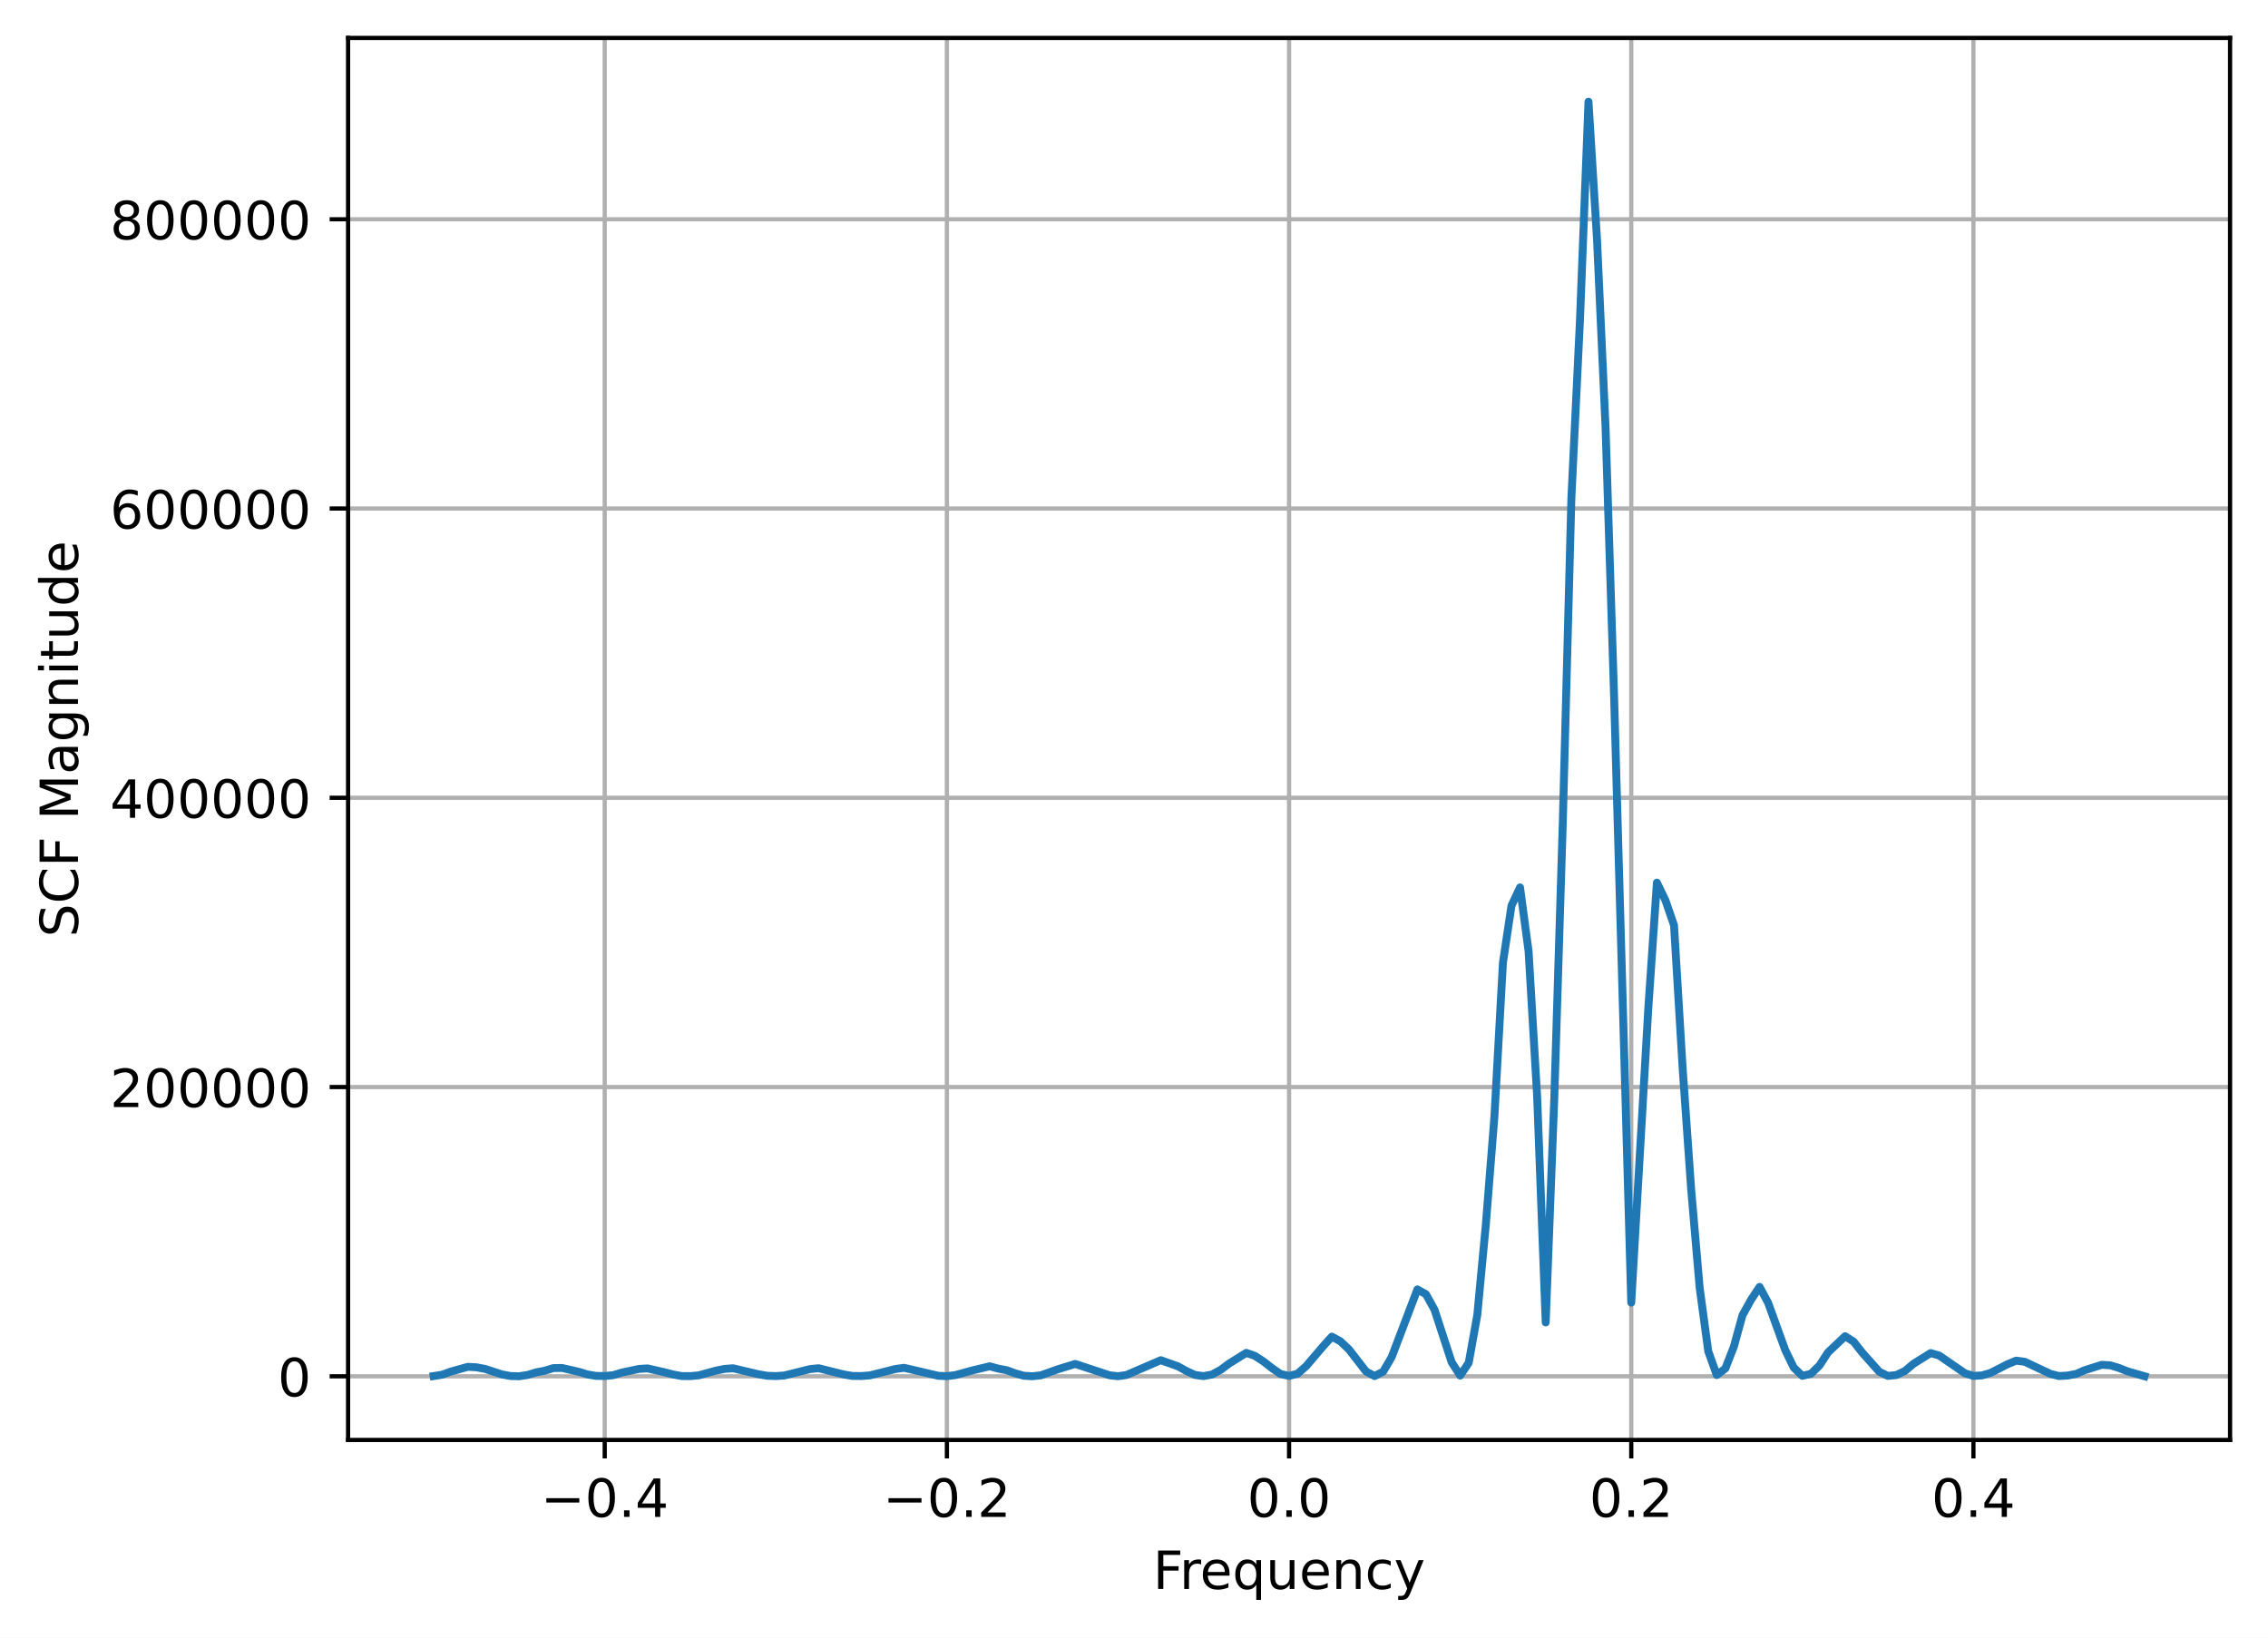
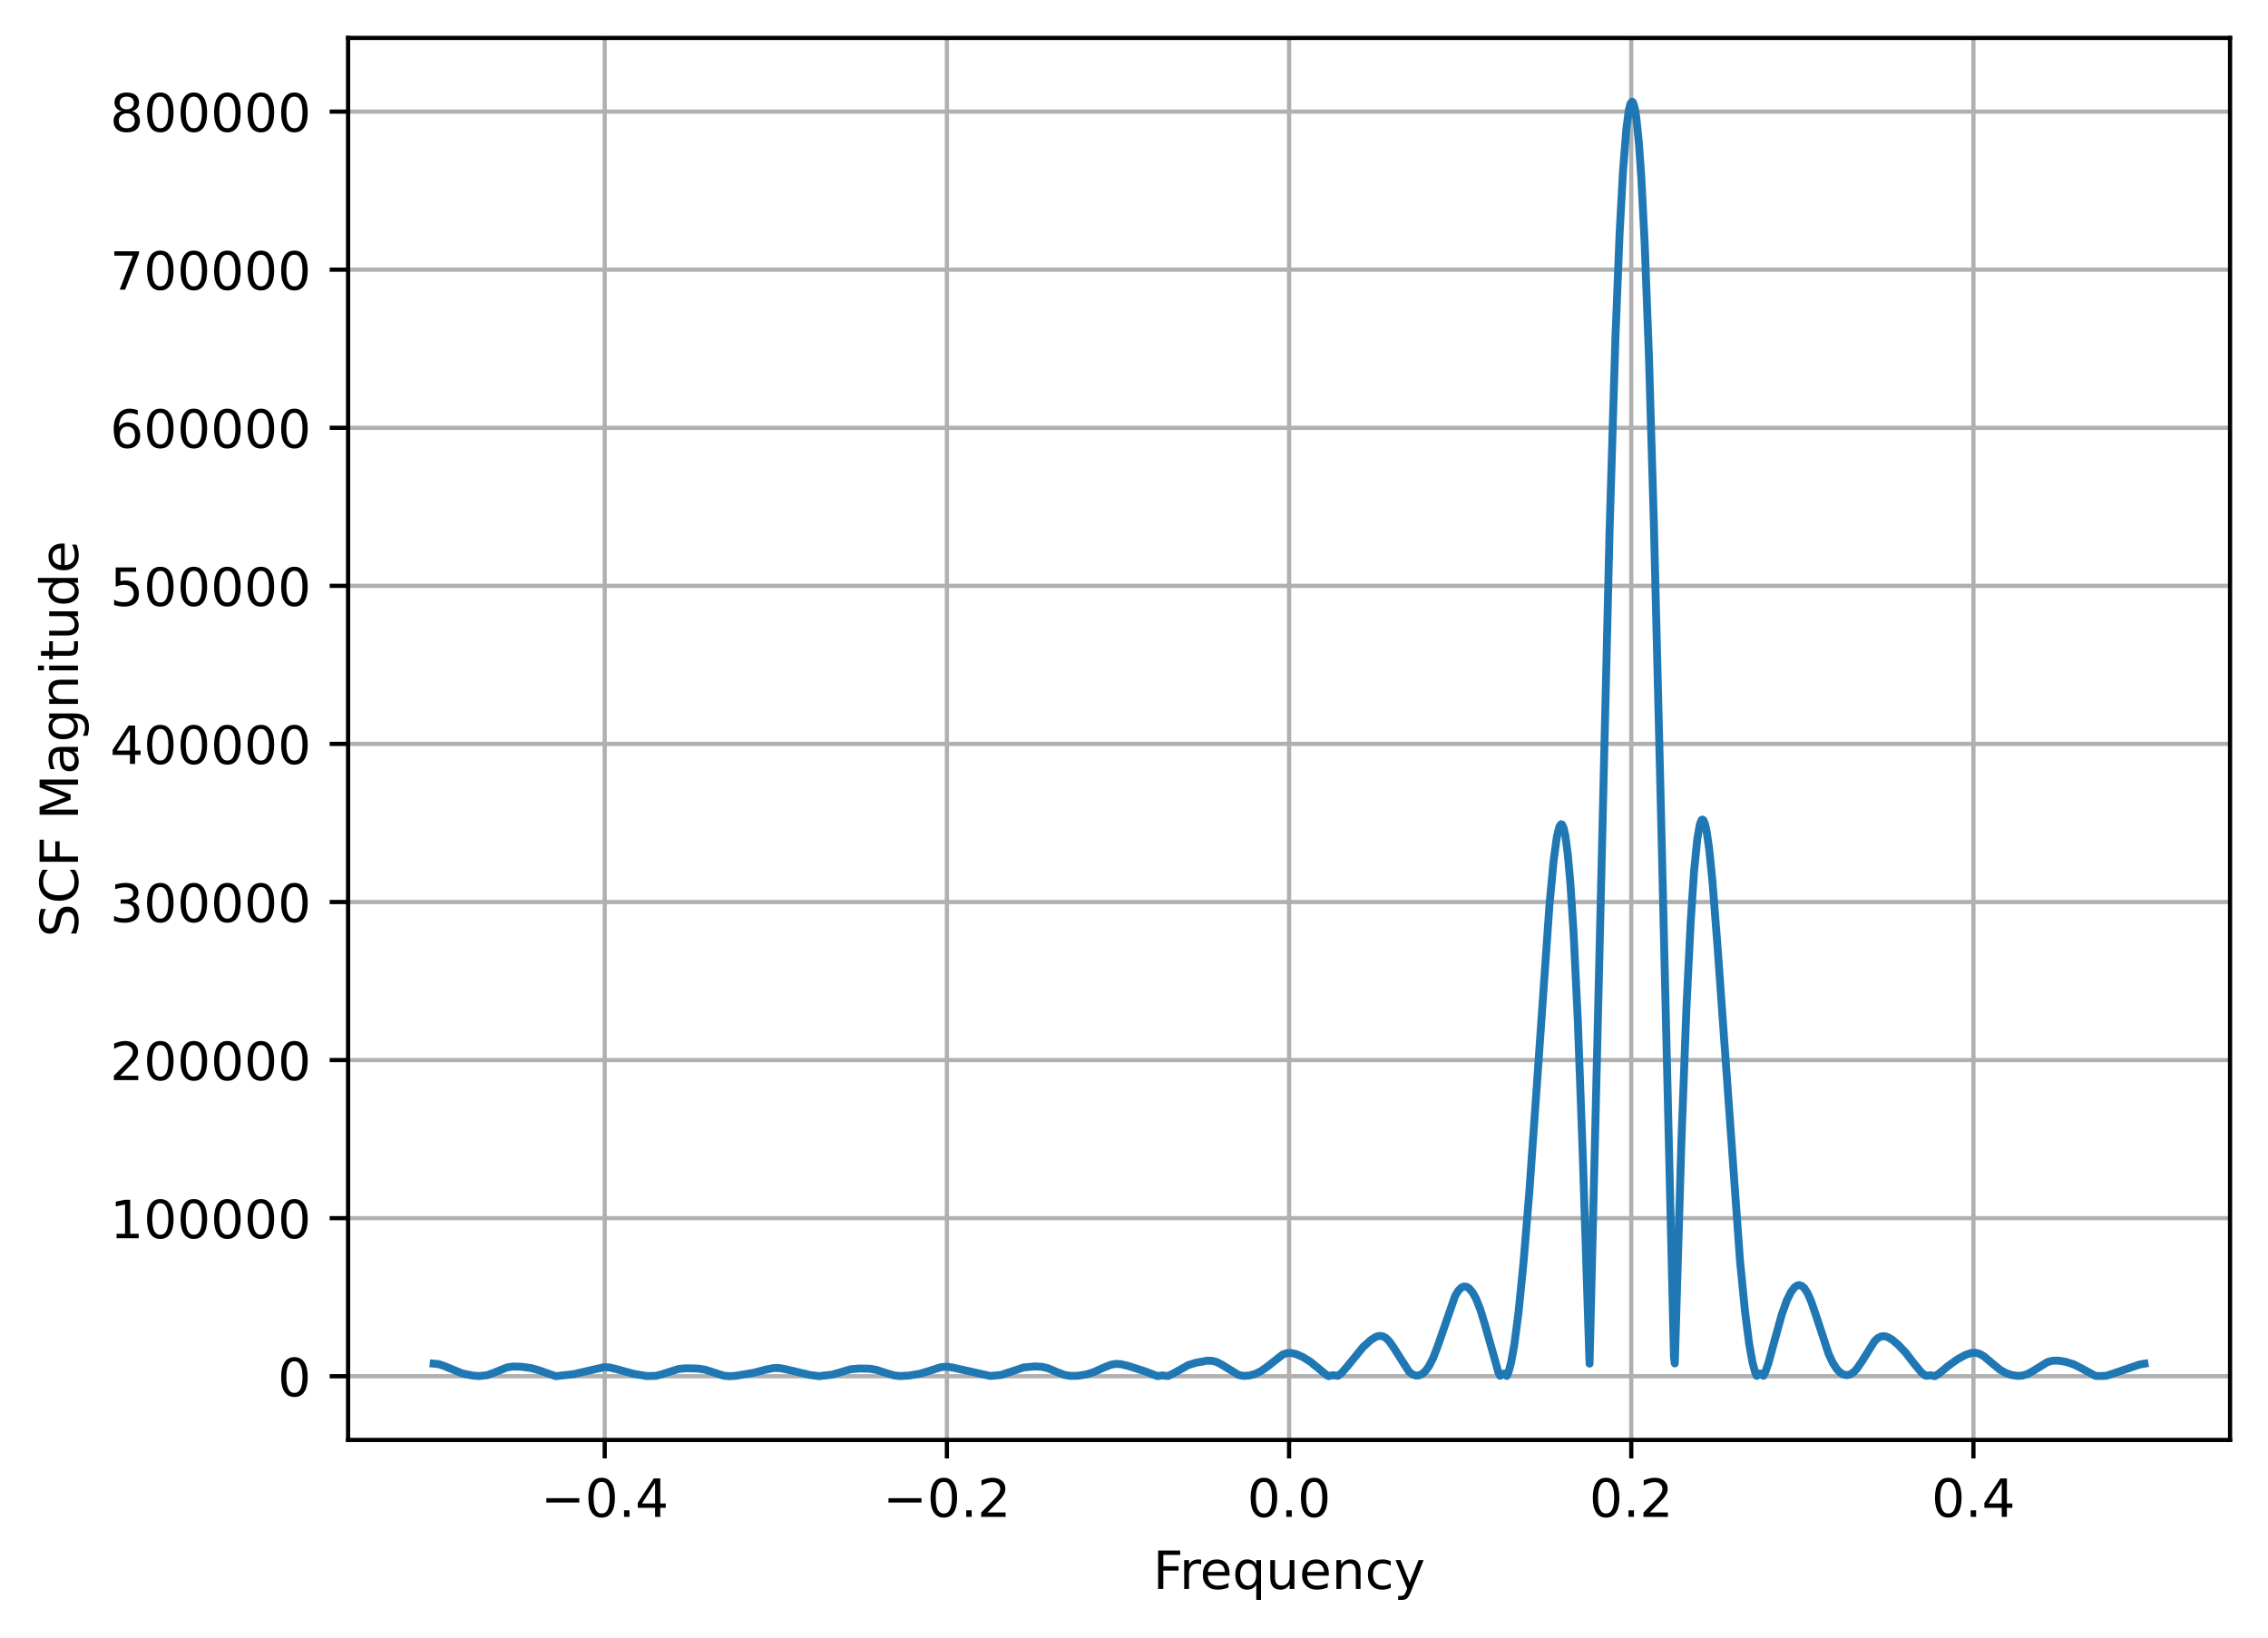
<svg xmlns="http://www.w3.org/2000/svg" xmlns:xlink="http://www.w3.org/1999/xlink" width="430.373pt" height="310.868pt" viewBox="0 0 430.373 310.868" version="1.1">
  <defs>
    <style type="text/css">*{stroke-linejoin: round; stroke-linecap: butt}</style>
  </defs>
  <g id="figure_1">
    <g id="patch_1">
      <path d="M 0 310.868  L 430.373 310.868  L 430.373 0  L 0 0  z " style="fill: #ffffff" />
    </g>
    <g id="axes_1">
      <g id="patch_2">
        <path d="M 66.053 273.312  L 423.173 273.312  L 423.173 7.2  L 66.053 7.2  z " style="fill: #ffffff" />
      </g>
      <g id="matplotlib.axis_1">
        <g id="xtick_1">
          <g id="line2d_1">
-             <path d="M 114.751 273.312  L 114.751 7.2  " clip-path="url(#p63b97dd966)" style="fill: none; stroke: #b0b0b0; stroke-width: 0.8; stroke-linecap: square" />
+             <path d="M 114.751 273.312  L 114.751 7.2  " clip-path="url(#pc4ba2b09b9)" style="fill: none; stroke: #b0b0b0; stroke-width: 0.8; stroke-linecap: square" />
          </g>
          <g id="line2d_2">
            <defs>
-               <path id="m02fcf7673f" d="M 0 0  L 0 3.5  " style="stroke: #000000; stroke-width: 0.8" />
+               <path id="m3d1795fb1e" d="M 0 0  L 0 3.5  " style="stroke: #000000; stroke-width: 0.8" />
            </defs>
            <g>
-               <use xlink:href="#m02fcf7673f" x="114.751" y="273.312" style="stroke: #000000; stroke-width: 0.8" />
+               <use xlink:href="#m3d1795fb1e" x="114.751" y="273.312" style="stroke: #000000; stroke-width: 0.8" />
            </g>
          </g>
          <g id="text_1">
            <g transform="translate(102.6099 287.9104) scale(0.1 -0.1)">
              <defs>
                <path id="DejaVuSans-2212" d="M 678 2272  L 4684 2272  L 4684 1741  L 678 1741  L 678 2272  z " transform="scale(0.015625)" />
                <path id="DejaVuSans-30" d="M 2034 4250  Q 1547 4250 1301 3770  Q 1056 3291 1056 2328  Q 1056 1369 1301 889  Q 1547 409 2034 409  Q 2525 409 2770 889  Q 3016 1369 3016 2328  Q 3016 3291 2770 3770  Q 2525 4250 2034 4250  z M 2034 4750  Q 2819 4750 3233 4129  Q 3647 3509 3647 2328  Q 3647 1150 3233 529  Q 2819 -91 2034 -91  Q 1250 -91 836 529  Q 422 1150 422 2328  Q 422 3509 836 4129  Q 1250 4750 2034 4750  z " transform="scale(0.015625)" />
                <path id="DejaVuSans-2e" d="M 684 794  L 1344 794  L 1344 0  L 684 0  L 684 794  z " transform="scale(0.015625)" />
                <path id="DejaVuSans-34" d="M 2419 4116  L 825 1625  L 2419 1625  L 2419 4116  z M 2253 4666  L 3047 4666  L 3047 1625  L 3713 1625  L 3713 1100  L 3047 1100  L 3047 0  L 2419 0  L 2419 1100  L 313 1100  L 313 1709  L 2253 4666  z " transform="scale(0.015625)" />
              </defs>
              <use xlink:href="#DejaVuSans-2212" />
              <use xlink:href="#DejaVuSans-30" x="83.789" />
              <use xlink:href="#DejaVuSans-2e" x="147.412" />
              <use xlink:href="#DejaVuSans-34" x="179.199" />
            </g>
          </g>
        </g>
        <g id="xtick_2">
          <g id="line2d_3">
-             <path d="M 179.682 273.312  L 179.682 7.2  " clip-path="url(#p63b97dd966)" style="fill: none; stroke: #b0b0b0; stroke-width: 0.8; stroke-linecap: square" />
+             <path d="M 179.682 273.312  L 179.682 7.2  " clip-path="url(#pc4ba2b09b9)" style="fill: none; stroke: #b0b0b0; stroke-width: 0.8; stroke-linecap: square" />
          </g>
          <g id="line2d_4">
            <g>
-               <use xlink:href="#m02fcf7673f" x="179.682" y="273.312" style="stroke: #000000; stroke-width: 0.8" />
+               <use xlink:href="#m3d1795fb1e" x="179.682" y="273.312" style="stroke: #000000; stroke-width: 0.8" />
            </g>
          </g>
          <g id="text_2">
            <g transform="translate(167.5408 287.9104) scale(0.1 -0.1)">
              <defs>
                <path id="DejaVuSans-32" d="M 1228 531  L 3431 531  L 3431 0  L 469 0  L 469 531  Q 828 903 1448 1529  Q 2069 2156 2228 2338  Q 2531 2678 2651 2914  Q 2772 3150 2772 3378  Q 2772 3750 2511 3984  Q 2250 4219 1831 4219  Q 1534 4219 1204 4116  Q 875 4013 500 3803  L 500 4441  Q 881 4594 1212 4672  Q 1544 4750 1819 4750  Q 2544 4750 2975 4387  Q 3406 4025 3406 3419  Q 3406 3131 3298 2873  Q 3191 2616 2906 2266  Q 2828 2175 2409 1742  Q 1991 1309 1228 531  z " transform="scale(0.015625)" />
              </defs>
              <use xlink:href="#DejaVuSans-2212" />
              <use xlink:href="#DejaVuSans-30" x="83.789" />
              <use xlink:href="#DejaVuSans-2e" x="147.412" />
              <use xlink:href="#DejaVuSans-32" x="179.199" />
            </g>
          </g>
        </g>
        <g id="xtick_3">
          <g id="line2d_5">
-             <path d="M 244.613 273.312  L 244.613 7.2  " clip-path="url(#p63b97dd966)" style="fill: none; stroke: #b0b0b0; stroke-width: 0.8; stroke-linecap: square" />
+             <path d="M 244.613 273.312  L 244.613 7.2  " clip-path="url(#pc4ba2b09b9)" style="fill: none; stroke: #b0b0b0; stroke-width: 0.8; stroke-linecap: square" />
          </g>
          <g id="line2d_6">
            <g>
-               <use xlink:href="#m02fcf7673f" x="244.613" y="273.312" style="stroke: #000000; stroke-width: 0.8" />
+               <use xlink:href="#m3d1795fb1e" x="244.613" y="273.312" style="stroke: #000000; stroke-width: 0.8" />
            </g>
          </g>
          <g id="text_3">
            <g transform="translate(236.6616 287.9104) scale(0.1 -0.1)">
              <use xlink:href="#DejaVuSans-30" />
              <use xlink:href="#DejaVuSans-2e" x="63.623" />
              <use xlink:href="#DejaVuSans-30" x="95.41" />
            </g>
          </g>
        </g>
        <g id="xtick_4">
          <g id="line2d_7">
-             <path d="M 309.544 273.312  L 309.544 7.2  " clip-path="url(#p63b97dd966)" style="fill: none; stroke: #b0b0b0; stroke-width: 0.8; stroke-linecap: square" />
+             <path d="M 309.544 273.312  L 309.544 7.2  " clip-path="url(#pc4ba2b09b9)" style="fill: none; stroke: #b0b0b0; stroke-width: 0.8; stroke-linecap: square" />
          </g>
          <g id="line2d_8">
            <g>
-               <use xlink:href="#m02fcf7673f" x="309.544" y="273.312" style="stroke: #000000; stroke-width: 0.8" />
+               <use xlink:href="#m3d1795fb1e" x="309.544" y="273.312" style="stroke: #000000; stroke-width: 0.8" />
            </g>
          </g>
          <g id="text_4">
            <g transform="translate(301.5925 287.9104) scale(0.1 -0.1)">
              <use xlink:href="#DejaVuSans-30" />
              <use xlink:href="#DejaVuSans-2e" x="63.623" />
              <use xlink:href="#DejaVuSans-32" x="95.41" />
            </g>
          </g>
        </g>
        <g id="xtick_5">
          <g id="line2d_9">
-             <path d="M 374.475 273.312  L 374.475 7.2  " clip-path="url(#p63b97dd966)" style="fill: none; stroke: #b0b0b0; stroke-width: 0.8; stroke-linecap: square" />
+             <path d="M 374.475 273.312  L 374.475 7.2  " clip-path="url(#pc4ba2b09b9)" style="fill: none; stroke: #b0b0b0; stroke-width: 0.8; stroke-linecap: square" />
          </g>
          <g id="line2d_10">
            <g>
-               <use xlink:href="#m02fcf7673f" x="374.475" y="273.312" style="stroke: #000000; stroke-width: 0.8" />
+               <use xlink:href="#m3d1795fb1e" x="374.475" y="273.312" style="stroke: #000000; stroke-width: 0.8" />
            </g>
          </g>
          <g id="text_5">
            <g transform="translate(366.5234 287.9104) scale(0.1 -0.1)">
              <use xlink:href="#DejaVuSans-30" />
              <use xlink:href="#DejaVuSans-2e" x="63.623" />
              <use xlink:href="#DejaVuSans-34" x="95.41" />
            </g>
          </g>
        </g>
        <g id="text_6">
          <g transform="translate(218.7834 301.5886) scale(0.1 -0.1)">
            <defs>
              <path id="DejaVuSans-46" d="M 628 4666  L 3309 4666  L 3309 4134  L 1259 4134  L 1259 2759  L 3109 2759  L 3109 2228  L 1259 2228  L 1259 0  L 628 0  L 628 4666  z " transform="scale(0.015625)" />
              <path id="DejaVuSans-72" d="M 2631 2963  Q 2534 3019 2420 3045  Q 2306 3072 2169 3072  Q 1681 3072 1420 2755  Q 1159 2438 1159 1844  L 1159 0  L 581 0  L 581 3500  L 1159 3500  L 1159 2956  Q 1341 3275 1631 3429  Q 1922 3584 2338 3584  Q 2397 3584 2469 3576  Q 2541 3569 2628 3553  L 2631 2963  z " transform="scale(0.015625)" />
              <path id="DejaVuSans-65" d="M 3597 1894  L 3597 1613  L 953 1613  Q 991 1019 1311 708  Q 1631 397 2203 397  Q 2534 397 2845 478  Q 3156 559 3463 722  L 3463 178  Q 3153 47 2828 -22  Q 2503 -91 2169 -91  Q 1331 -91 842 396  Q 353 884 353 1716  Q 353 2575 817 3079  Q 1281 3584 2069 3584  Q 2775 3584 3186 3129  Q 3597 2675 3597 1894  z M 3022 2063  Q 3016 2534 2758 2815  Q 2500 3097 2075 3097  Q 1594 3097 1305 2825  Q 1016 2553 972 2059  L 3022 2063  z " transform="scale(0.015625)" />
              <path id="DejaVuSans-71" d="M 947 1747  Q 947 1113 1208 752  Q 1469 391 1925 391  Q 2381 391 2643 752  Q 2906 1113 2906 1747  Q 2906 2381 2643 2742  Q 2381 3103 1925 3103  Q 1469 3103 1208 2742  Q 947 2381 947 1747  z M 2906 525  Q 2725 213 2448 61  Q 2172 -91 1784 -91  Q 1150 -91 751 415  Q 353 922 353 1747  Q 353 2572 751 3078  Q 1150 3584 1784 3584  Q 2172 3584 2448 3432  Q 2725 3281 2906 2969  L 2906 3500  L 3481 3500  L 3481 -1331  L 2906 -1331  L 2906 525  z " transform="scale(0.015625)" />
              <path id="DejaVuSans-75" d="M 544 1381  L 544 3500  L 1119 3500  L 1119 1403  Q 1119 906 1312 657  Q 1506 409 1894 409  Q 2359 409 2629 706  Q 2900 1003 2900 1516  L 2900 3500  L 3475 3500  L 3475 0  L 2900 0  L 2900 538  Q 2691 219 2414 64  Q 2138 -91 1772 -91  Q 1169 -91 856 284  Q 544 659 544 1381  z M 1991 3584  L 1991 3584  z " transform="scale(0.015625)" />
              <path id="DejaVuSans-6e" d="M 3513 2113  L 3513 0  L 2938 0  L 2938 2094  Q 2938 2591 2744 2837  Q 2550 3084 2163 3084  Q 1697 3084 1428 2787  Q 1159 2491 1159 1978  L 1159 0  L 581 0  L 581 3500  L 1159 3500  L 1159 2956  Q 1366 3272 1645 3428  Q 1925 3584 2291 3584  Q 2894 3584 3203 3211  Q 3513 2838 3513 2113  z " transform="scale(0.015625)" />
              <path id="DejaVuSans-63" d="M 3122 3366  L 3122 2828  Q 2878 2963 2633 3030  Q 2388 3097 2138 3097  Q 1578 3097 1268 2742  Q 959 2388 959 1747  Q 959 1106 1268 751  Q 1578 397 2138 397  Q 2388 397 2633 464  Q 2878 531 3122 666  L 3122 134  Q 2881 22 2623 -34  Q 2366 -91 2075 -91  Q 1284 -91 818 406  Q 353 903 353 1747  Q 353 2603 823 3093  Q 1294 3584 2113 3584  Q 2378 3584 2631 3529  Q 2884 3475 3122 3366  z " transform="scale(0.015625)" />
              <path id="DejaVuSans-79" d="M 2059 -325  Q 1816 -950 1584 -1140  Q 1353 -1331 966 -1331  L 506 -1331  L 506 -850  L 844 -850  Q 1081 -850 1212 -737  Q 1344 -625 1503 -206  L 1606 56  L 191 3500  L 800 3500  L 1894 763  L 2988 3500  L 3597 3500  L 2059 -325  z " transform="scale(0.015625)" />
            </defs>
            <use xlink:href="#DejaVuSans-46" />
            <use xlink:href="#DejaVuSans-72" x="50.27" />
            <use xlink:href="#DejaVuSans-65" x="89.133" />
            <use xlink:href="#DejaVuSans-71" x="150.656" />
            <use xlink:href="#DejaVuSans-75" x="214.133" />
            <use xlink:href="#DejaVuSans-65" x="277.512" />
            <use xlink:href="#DejaVuSans-6e" x="339.035" />
            <use xlink:href="#DejaVuSans-63" x="402.414" />
            <use xlink:href="#DejaVuSans-79" x="457.395" />
          </g>
        </g>
      </g>
      <g id="matplotlib.axis_2">
        <g id="ytick_1">
          <g id="line2d_11">
-             <path d="M 66.053 261.227  L 423.173 261.227  " clip-path="url(#p63b97dd966)" style="fill: none; stroke: #b0b0b0; stroke-width: 0.8; stroke-linecap: square" />
+             <path d="M 66.053 261.218  L 423.173 261.218  " clip-path="url(#pc4ba2b09b9)" style="fill: none; stroke: #b0b0b0; stroke-width: 0.8; stroke-linecap: square" />
          </g>
          <g id="line2d_12">
            <defs>
-               <path id="m477e118bc6" d="M 0 0  L -3.5 0  " style="stroke: #000000; stroke-width: 0.8" />
+               <path id="m22372de8ed" d="M 0 0  L -3.5 0  " style="stroke: #000000; stroke-width: 0.8" />
            </defs>
            <g>
-               <use xlink:href="#m477e118bc6" x="66.053" y="261.227" style="stroke: #000000; stroke-width: 0.8" />
+               <use xlink:href="#m22372de8ed" x="66.053" y="261.218" style="stroke: #000000; stroke-width: 0.8" />
            </g>
          </g>
          <g id="text_7">
-             <g transform="translate(52.69062 265.0266) scale(0.1 -0.1)">
+             <g transform="translate(52.69062 265.0171) scale(0.1 -0.1)">
              <use xlink:href="#DejaVuSans-30" />
            </g>
          </g>
        </g>
        <g id="ytick_2">
          <g id="line2d_13">
-             <path d="M 66.053 206.325  L 423.173 206.325  " clip-path="url(#p63b97dd966)" style="fill: none; stroke: #b0b0b0; stroke-width: 0.8; stroke-linecap: square" />
+             <path d="M 66.053 231.214  L 423.173 231.214  " clip-path="url(#pc4ba2b09b9)" style="fill: none; stroke: #b0b0b0; stroke-width: 0.8; stroke-linecap: square" />
          </g>
          <g id="line2d_14">
            <g>
-               <use xlink:href="#m477e118bc6" x="66.053" y="206.325" style="stroke: #000000; stroke-width: 0.8" />
+               <use xlink:href="#m22372de8ed" x="66.053" y="231.214" style="stroke: #000000; stroke-width: 0.8" />
            </g>
          </g>
          <g id="text_8">
-             <g transform="translate(20.87813 210.1244) scale(0.1 -0.1)">
-               <use xlink:href="#DejaVuSans-32" />
+             <g transform="translate(20.87813 235.0129) scale(0.1 -0.1)">
+               <defs>
+                 <path id="DejaVuSans-31" d="M 794 531  L 1825 531  L 1825 4091  L 703 3866  L 703 4441  L 1819 4666  L 2450 4666  L 2450 531  L 3481 531  L 3481 0  L 794 0  L 794 531  z " transform="scale(0.015625)" />
+               </defs>
+               <use xlink:href="#DejaVuSans-31" />
              <use xlink:href="#DejaVuSans-30" x="63.623" />
              <use xlink:href="#DejaVuSans-30" x="127.246" />
              <use xlink:href="#DejaVuSans-30" x="190.869" />
              <use xlink:href="#DejaVuSans-30" x="254.492" />
              <use xlink:href="#DejaVuSans-30" x="318.115" />
            </g>
          </g>
        </g>
        <g id="ytick_3">
          <g id="line2d_15">
-             <path d="M 66.053 151.423  L 423.173 151.423  " clip-path="url(#p63b97dd966)" style="fill: none; stroke: #b0b0b0; stroke-width: 0.8; stroke-linecap: square" />
+             <path d="M 66.053 201.209  L 423.173 201.209  " clip-path="url(#pc4ba2b09b9)" style="fill: none; stroke: #b0b0b0; stroke-width: 0.8; stroke-linecap: square" />
          </g>
          <g id="line2d_16">
            <g>
-               <use xlink:href="#m477e118bc6" x="66.053" y="151.423" style="stroke: #000000; stroke-width: 0.8" />
+               <use xlink:href="#m22372de8ed" x="66.053" y="201.209" style="stroke: #000000; stroke-width: 0.8" />
            </g>
          </g>
          <g id="text_9">
-             <g transform="translate(20.87813 155.2222) scale(0.1 -0.1)">
-               <use xlink:href="#DejaVuSans-34" />
+             <g transform="translate(20.87813 205.0087) scale(0.1 -0.1)">
+               <use xlink:href="#DejaVuSans-32" />
              <use xlink:href="#DejaVuSans-30" x="63.623" />
              <use xlink:href="#DejaVuSans-30" x="127.246" />
              <use xlink:href="#DejaVuSans-30" x="190.869" />
              <use xlink:href="#DejaVuSans-30" x="254.492" />
              <use xlink:href="#DejaVuSans-30" x="318.115" />
            </g>
          </g>
        </g>
        <g id="ytick_4">
          <g id="line2d_17">
-             <path d="M 66.053 96.521  L 423.173 96.521  " clip-path="url(#p63b97dd966)" style="fill: none; stroke: #b0b0b0; stroke-width: 0.8; stroke-linecap: square" />
+             <path d="M 66.053 171.205  L 423.173 171.205  " clip-path="url(#pc4ba2b09b9)" style="fill: none; stroke: #b0b0b0; stroke-width: 0.8; stroke-linecap: square" />
          </g>
          <g id="line2d_18">
            <g>
-               <use xlink:href="#m477e118bc6" x="66.053" y="96.521" style="stroke: #000000; stroke-width: 0.8" />
+               <use xlink:href="#m22372de8ed" x="66.053" y="171.205" style="stroke: #000000; stroke-width: 0.8" />
            </g>
          </g>
          <g id="text_10">
-             <g transform="translate(20.87813 100.32) scale(0.1 -0.1)">
-               <defs>
-                 <path id="DejaVuSans-36" d="M 2113 2584  Q 1688 2584 1439 2293  Q 1191 2003 1191 1497  Q 1191 994 1439 701  Q 1688 409 2113 409  Q 2538 409 2786 701  Q 3034 994 3034 1497  Q 3034 2003 2786 2293  Q 2538 2584 2113 2584  z M 3366 4563  L 3366 3988  Q 3128 4100 2886 4159  Q 2644 4219 2406 4219  Q 1781 4219 1451 3797  Q 1122 3375 1075 2522  Q 1259 2794 1537 2939  Q 1816 3084 2150 3084  Q 2853 3084 3261 2657  Q 3669 2231 3669 1497  Q 3669 778 3244 343  Q 2819 -91 2113 -91  Q 1303 -91 875 529  Q 447 1150 447 2328  Q 447 3434 972 4092  Q 1497 4750 2381 4750  Q 2619 4750 2861 4703  Q 3103 4656 3366 4563  z " transform="scale(0.015625)" />
-               </defs>
-               <use xlink:href="#DejaVuSans-36" />
+             <g transform="translate(20.87813 175.0045) scale(0.1 -0.1)">
+               <defs>
+                 <path id="DejaVuSans-33" d="M 2597 2516  Q 3050 2419 3304 2112  Q 3559 1806 3559 1356  Q 3559 666 3084 287  Q 2609 -91 1734 -91  Q 1441 -91 1130 -33  Q 819 25 488 141  L 488 750  Q 750 597 1062 519  Q 1375 441 1716 441  Q 2309 441 2620 675  Q 2931 909 2931 1356  Q 2931 1769 2642 2001  Q 2353 2234 1838 2234  L 1294 2234  L 1294 2753  L 1863 2753  Q 2328 2753 2575 2939  Q 2822 3125 2822 3475  Q 2822 3834 2567 4026  Q 2313 4219 1838 4219  Q 1578 4219 1281 4162  Q 984 4106 628 3988  L 628 4550  Q 988 4650 1302 4700  Q 1616 4750 1894 4750  Q 2613 4750 3031 4423  Q 3450 4097 3450 3541  Q 3450 3153 3228 2886  Q 3006 2619 2597 2516  z " transform="scale(0.015625)" />
+               </defs>
+               <use xlink:href="#DejaVuSans-33" />
              <use xlink:href="#DejaVuSans-30" x="63.623" />
              <use xlink:href="#DejaVuSans-30" x="127.246" />
              <use xlink:href="#DejaVuSans-30" x="190.869" />
              <use xlink:href="#DejaVuSans-30" x="254.492" />
              <use xlink:href="#DejaVuSans-30" x="318.115" />
            </g>
          </g>
        </g>
        <g id="ytick_5">
          <g id="line2d_19">
-             <path d="M 66.053 41.619  L 423.173 41.619  " clip-path="url(#p63b97dd966)" style="fill: none; stroke: #b0b0b0; stroke-width: 0.8; stroke-linecap: square" />
+             <path d="M 66.053 141.201  L 423.173 141.201  " clip-path="url(#pc4ba2b09b9)" style="fill: none; stroke: #b0b0b0; stroke-width: 0.8; stroke-linecap: square" />
          </g>
          <g id="line2d_20">
            <g>
-               <use xlink:href="#m477e118bc6" x="66.053" y="41.619" style="stroke: #000000; stroke-width: 0.8" />
+               <use xlink:href="#m22372de8ed" x="66.053" y="141.201" style="stroke: #000000; stroke-width: 0.8" />
            </g>
          </g>
          <g id="text_11">
-             <g transform="translate(20.87813 45.41787) scale(0.1 -0.1)">
+             <g transform="translate(20.87813 145.0003) scale(0.1 -0.1)">
+               <use xlink:href="#DejaVuSans-34" />
+               <use xlink:href="#DejaVuSans-30" x="63.623" />
+               <use xlink:href="#DejaVuSans-30" x="127.246" />
+               <use xlink:href="#DejaVuSans-30" x="190.869" />
+               <use xlink:href="#DejaVuSans-30" x="254.492" />
+               <use xlink:href="#DejaVuSans-30" x="318.115" />
+             </g>
+           </g>
+         </g>
+         <g id="ytick_6">
+           <g id="line2d_21">
+             <path d="M 66.053 111.197  L 423.173 111.197  " clip-path="url(#pc4ba2b09b9)" style="fill: none; stroke: #b0b0b0; stroke-width: 0.8; stroke-linecap: square" />
+           </g>
+           <g id="line2d_22">
+             <g>
+               <use xlink:href="#m22372de8ed" x="66.053" y="111.197" style="stroke: #000000; stroke-width: 0.8" />
+             </g>
+           </g>
+           <g id="text_12">
+             <g transform="translate(20.87813 114.9961) scale(0.1 -0.1)">
+               <defs>
+                 <path id="DejaVuSans-35" d="M 691 4666  L 3169 4666  L 3169 4134  L 1269 4134  L 1269 2991  Q 1406 3038 1543 3061  Q 1681 3084 1819 3084  Q 2600 3084 3056 2656  Q 3513 2228 3513 1497  Q 3513 744 3044 326  Q 2575 -91 1722 -91  Q 1428 -91 1123 -41  Q 819 9 494 109  L 494 744  Q 775 591 1075 516  Q 1375 441 1709 441  Q 2250 441 2565 725  Q 2881 1009 2881 1497  Q 2881 1984 2565 2268  Q 2250 2553 1709 2553  Q 1456 2553 1204 2497  Q 953 2441 691 2322  L 691 4666  z " transform="scale(0.015625)" />
+               </defs>
+               <use xlink:href="#DejaVuSans-35" />
+               <use xlink:href="#DejaVuSans-30" x="63.623" />
+               <use xlink:href="#DejaVuSans-30" x="127.246" />
+               <use xlink:href="#DejaVuSans-30" x="190.869" />
+               <use xlink:href="#DejaVuSans-30" x="254.492" />
+               <use xlink:href="#DejaVuSans-30" x="318.115" />
+             </g>
+           </g>
+         </g>
+         <g id="ytick_7">
+           <g id="line2d_23">
+             <path d="M 66.053 81.193  L 423.173 81.193  " clip-path="url(#pc4ba2b09b9)" style="fill: none; stroke: #b0b0b0; stroke-width: 0.8; stroke-linecap: square" />
+           </g>
+           <g id="line2d_24">
+             <g>
+               <use xlink:href="#m22372de8ed" x="66.053" y="81.193" style="stroke: #000000; stroke-width: 0.8" />
+             </g>
+           </g>
+           <g id="text_13">
+             <g transform="translate(20.87813 84.99186) scale(0.1 -0.1)">
+               <defs>
+                 <path id="DejaVuSans-36" d="M 2113 2584  Q 1688 2584 1439 2293  Q 1191 2003 1191 1497  Q 1191 994 1439 701  Q 1688 409 2113 409  Q 2538 409 2786 701  Q 3034 994 3034 1497  Q 3034 2003 2786 2293  Q 2538 2584 2113 2584  z M 3366 4563  L 3366 3988  Q 3128 4100 2886 4159  Q 2644 4219 2406 4219  Q 1781 4219 1451 3797  Q 1122 3375 1075 2522  Q 1259 2794 1537 2939  Q 1816 3084 2150 3084  Q 2853 3084 3261 2657  Q 3669 2231 3669 1497  Q 3669 778 3244 343  Q 2819 -91 2113 -91  Q 1303 -91 875 529  Q 447 1150 447 2328  Q 447 3434 972 4092  Q 1497 4750 2381 4750  Q 2619 4750 2861 4703  Q 3103 4656 3366 4563  z " transform="scale(0.015625)" />
+               </defs>
+               <use xlink:href="#DejaVuSans-36" />
+               <use xlink:href="#DejaVuSans-30" x="63.623" />
+               <use xlink:href="#DejaVuSans-30" x="127.246" />
+               <use xlink:href="#DejaVuSans-30" x="190.869" />
+               <use xlink:href="#DejaVuSans-30" x="254.492" />
+               <use xlink:href="#DejaVuSans-30" x="318.115" />
+             </g>
+           </g>
+         </g>
+         <g id="ytick_8">
+           <g id="line2d_25">
+             <path d="M 66.053 51.188  L 423.173 51.188  " clip-path="url(#pc4ba2b09b9)" style="fill: none; stroke: #b0b0b0; stroke-width: 0.8; stroke-linecap: square" />
+           </g>
+           <g id="line2d_26">
+             <g>
+               <use xlink:href="#m22372de8ed" x="66.053" y="51.188" style="stroke: #000000; stroke-width: 0.8" />
+             </g>
+           </g>
+           <g id="text_14">
+             <g transform="translate(20.87813 54.98765) scale(0.1 -0.1)">
+               <defs>
+                 <path id="DejaVuSans-37" d="M 525 4666  L 3525 4666  L 3525 4397  L 1831 0  L 1172 0  L 2766 4134  L 525 4134  L 525 4666  z " transform="scale(0.015625)" />
+               </defs>
+               <use xlink:href="#DejaVuSans-37" />
+               <use xlink:href="#DejaVuSans-30" x="63.623" />
+               <use xlink:href="#DejaVuSans-30" x="127.246" />
+               <use xlink:href="#DejaVuSans-30" x="190.869" />
+               <use xlink:href="#DejaVuSans-30" x="254.492" />
+               <use xlink:href="#DejaVuSans-30" x="318.115" />
+             </g>
+           </g>
+         </g>
+         <g id="ytick_9">
+           <g id="line2d_27">
+             <path d="M 66.053 21.184  L 423.173 21.184  " clip-path="url(#pc4ba2b09b9)" style="fill: none; stroke: #b0b0b0; stroke-width: 0.8; stroke-linecap: square" />
+           </g>
+           <g id="line2d_28">
+             <g>
+               <use xlink:href="#m22372de8ed" x="66.053" y="21.184" style="stroke: #000000; stroke-width: 0.8" />
+             </g>
+           </g>
+           <g id="text_15">
+             <g transform="translate(20.87813 24.98345) scale(0.1 -0.1)">
              <defs>
                <path id="DejaVuSans-38" d="M 2034 2216  Q 1584 2216 1326 1975  Q 1069 1734 1069 1313  Q 1069 891 1326 650  Q 1584 409 2034 409  Q 2484 409 2743 651  Q 3003 894 3003 1313  Q 3003 1734 2745 1975  Q 2488 2216 2034 2216  z M 1403 2484  Q 997 2584 770 2862  Q 544 3141 544 3541  Q 544 4100 942 4425  Q 1341 4750 2034 4750  Q 2731 4750 3128 4425  Q 3525 4100 3525 3541  Q 3525 3141 3298 2862  Q 3072 2584 2669 2484  Q 3125 2378 3379 2068  Q 3634 1759 3634 1313  Q 3634 634 3220 271  Q 2806 -91 2034 -91  Q 1263 -91 848 271  Q 434 634 434 1313  Q 434 1759 690 2068  Q 947 2378 1403 2484  z M 1172 3481  Q 1172 3119 1398 2916  Q 1625 2713 2034 2713  Q 2441 2713 2670 2916  Q 2900 3119 2900 3481  Q 2900 3844 2670 4047  Q 2441 4250 2034 4250  Q 1625 4250 1398 4047  Q 1172 3844 1172 3481  z " transform="scale(0.015625)" />
              </defs>
              <use xlink:href="#DejaVuSans-38" />
              <use xlink:href="#DejaVuSans-30" x="63.623" />
              <use xlink:href="#DejaVuSans-30" x="127.246" />
              <use xlink:href="#DejaVuSans-30" x="190.869" />
              <use xlink:href="#DejaVuSans-30" x="254.492" />
              <use xlink:href="#DejaVuSans-30" x="318.115" />
            </g>
          </g>
        </g>
-         <g id="text_12">
+         <g id="text_16">
          <g transform="translate(14.79844 177.8763) rotate(-90) scale(0.1 -0.1)">
            <defs>
              <path id="DejaVuSans-53" d="M 3425 4513  L 3425 3897  Q 3066 4069 2747 4153  Q 2428 4238 2131 4238  Q 1616 4238 1336 4038  Q 1056 3838 1056 3469  Q 1056 3159 1242 3001  Q 1428 2844 1947 2747  L 2328 2669  Q 3034 2534 3370 2195  Q 3706 1856 3706 1288  Q 3706 609 3251 259  Q 2797 -91 1919 -91  Q 1588 -91 1214 -16  Q 841 59 441 206  L 441 856  Q 825 641 1194 531  Q 1563 422 1919 422  Q 2459 422 2753 634  Q 3047 847 3047 1241  Q 3047 1584 2836 1778  Q 2625 1972 2144 2069  L 1759 2144  Q 1053 2284 737 2584  Q 422 2884 422 3419  Q 422 4038 858 4394  Q 1294 4750 2059 4750  Q 2388 4750 2728 4690  Q 3069 4631 3425 4513  z " transform="scale(0.015625)" />
              <path id="DejaVuSans-43" d="M 4122 4306  L 4122 3641  Q 3803 3938 3442 4084  Q 3081 4231 2675 4231  Q 1875 4231 1450 3742  Q 1025 3253 1025 2328  Q 1025 1406 1450 917  Q 1875 428 2675 428  Q 3081 428 3442 575  Q 3803 722 4122 1019  L 4122 359  Q 3791 134 3420 21  Q 3050 -91 2638 -91  Q 1578 -91 968 557  Q 359 1206 359 2328  Q 359 3453 968 4101  Q 1578 4750 2638 4750  Q 3056 4750 3426 4639  Q 3797 4528 4122 4306  z " transform="scale(0.015625)" />
              <path id="DejaVuSans-20" transform="scale(0.015625)" />
              <path id="DejaVuSans-4d" d="M 628 4666  L 1569 4666  L 2759 1491  L 3956 4666  L 4897 4666  L 4897 0  L 4281 0  L 4281 4097  L 3078 897  L 2444 897  L 1241 4097  L 1241 0  L 628 0  L 628 4666  z " transform="scale(0.015625)" />
              <path id="DejaVuSans-61" d="M 2194 1759  Q 1497 1759 1228 1600  Q 959 1441 959 1056  Q 959 750 1161 570  Q 1363 391 1709 391  Q 2188 391 2477 730  Q 2766 1069 2766 1631  L 2766 1759  L 2194 1759  z M 3341 1997  L 3341 0  L 2766 0  L 2766 531  Q 2569 213 2275 61  Q 1981 -91 1556 -91  Q 1019 -91 701 211  Q 384 513 384 1019  Q 384 1609 779 1909  Q 1175 2209 1959 2209  L 2766 2209  L 2766 2266  Q 2766 2663 2505 2880  Q 2244 3097 1772 3097  Q 1472 3097 1187 3025  Q 903 2953 641 2809  L 641 3341  Q 956 3463 1253 3523  Q 1550 3584 1831 3584  Q 2591 3584 2966 3190  Q 3341 2797 3341 1997  z " transform="scale(0.015625)" />
              <path id="DejaVuSans-67" d="M 2906 1791  Q 2906 2416 2648 2759  Q 2391 3103 1925 3103  Q 1463 3103 1205 2759  Q 947 2416 947 1791  Q 947 1169 1205 825  Q 1463 481 1925 481  Q 2391 481 2648 825  Q 2906 1169 2906 1791  z M 3481 434  Q 3481 -459 3084 -895  Q 2688 -1331 1869 -1331  Q 1566 -1331 1297 -1286  Q 1028 -1241 775 -1147  L 775 -588  Q 1028 -725 1275 -790  Q 1522 -856 1778 -856  Q 2344 -856 2625 -561  Q 2906 -266 2906 331  L 2906 616  Q 2728 306 2450 153  Q 2172 0 1784 0  Q 1141 0 747 490  Q 353 981 353 1791  Q 353 2603 747 3093  Q 1141 3584 1784 3584  Q 2172 3584 2450 3431  Q 2728 3278 2906 2969  L 2906 3500  L 3481 3500  L 3481 434  z " transform="scale(0.015625)" />
              <path id="DejaVuSans-69" d="M 603 3500  L 1178 3500  L 1178 0  L 603 0  L 603 3500  z M 603 4863  L 1178 4863  L 1178 4134  L 603 4134  L 603 4863  z " transform="scale(0.015625)" />
              <path id="DejaVuSans-74" d="M 1172 4494  L 1172 3500  L 2356 3500  L 2356 3053  L 1172 3053  L 1172 1153  Q 1172 725 1289 603  Q 1406 481 1766 481  L 2356 481  L 2356 0  L 1766 0  Q 1100 0 847 248  Q 594 497 594 1153  L 594 3053  L 172 3053  L 172 3500  L 594 3500  L 594 4494  L 1172 4494  z " transform="scale(0.015625)" />
              <path id="DejaVuSans-64" d="M 2906 2969  L 2906 4863  L 3481 4863  L 3481 0  L 2906 0  L 2906 525  Q 2725 213 2448 61  Q 2172 -91 1784 -91  Q 1150 -91 751 415  Q 353 922 353 1747  Q 353 2572 751 3078  Q 1150 3584 1784 3584  Q 2172 3584 2448 3432  Q 2725 3281 2906 2969  z M 947 1747  Q 947 1113 1208 752  Q 1469 391 1925 391  Q 2381 391 2643 752  Q 2906 1113 2906 1747  Q 2906 2381 2643 2742  Q 2381 3103 1925 3103  Q 1469 3103 1208 2742  Q 947 2381 947 1747  z " transform="scale(0.015625)" />
            </defs>
            <use xlink:href="#DejaVuSans-53" />
            <use xlink:href="#DejaVuSans-43" x="63.477" />
            <use xlink:href="#DejaVuSans-46" x="133.301" />
            <use xlink:href="#DejaVuSans-20" x="190.82" />
            <use xlink:href="#DejaVuSans-4d" x="222.607" />
            <use xlink:href="#DejaVuSans-61" x="308.887" />
            <use xlink:href="#DejaVuSans-67" x="370.166" />
            <use xlink:href="#DejaVuSans-6e" x="433.643" />
            <use xlink:href="#DejaVuSans-69" x="497.021" />
            <use xlink:href="#DejaVuSans-74" x="524.805" />
            <use xlink:href="#DejaVuSans-75" x="564.014" />
            <use xlink:href="#DejaVuSans-64" x="627.393" />
            <use xlink:href="#DejaVuSans-65" x="690.869" />
          </g>
        </g>
      </g>
-       <g id="line2d_21">
-         <path d="M 82.286 261.184  L 83.909 260.925  L 85.532 260.338  L 88.779 259.431  L 90.402 259.523  L 92.025 259.821  L 95.272 260.879  L 96.895 261.179  L 98.519 261.216  L 100.142 260.97  L 101.765 260.476  L 103.388 260.162  L 105.012 259.671  L 106.635 259.645  L 109.881 260.385  L 111.505 260.882  L 113.128 261.155  L 114.751 261.174  L 116.375 261.013  L 117.998 260.52  L 121.244 259.83  L 122.868 259.731  L 126.114 260.466  L 127.737 260.883  L 129.361 261.184  L 130.984 261.196  L 132.607 261.045  L 135.854 260.153  L 137.477 259.828  L 139.1 259.705  L 143.97 260.849  L 145.593 261.129  L 147.217 261.188  L 148.84 261.072  L 153.71 259.859  L 155.333 259.697  L 160.203 260.902  L 161.826 261.166  L 163.449 261.177  L 165.073 261.053  L 169.943 259.836  L 171.566 259.618  L 178.059 261.133  L 179.682 261.199  L 181.305 260.996  L 184.552 260.103  L 187.799 259.33  L 189.422 259.772  L 191.045 260.079  L 192.668 260.67  L 194.292 261.125  L 195.915 261.216  L 197.538 261.038  L 200.785 259.876  L 204.031 258.883  L 208.901 260.486  L 210.524 261.03  L 212.148 261.21  L 213.771 260.978  L 220.264 258.174  L 223.511 259.328  L 225.134 260.222  L 226.757 260.972  L 228.38 261.189  L 230.004 260.889  L 231.627 260.003  L 233.25 258.8  L 236.497 256.778  L 238.12 257.349  L 239.743 258.401  L 241.367 259.671  L 242.99 260.788  L 244.613 261.156  L 246.236 260.729  L 247.86 259.298  L 251.106 255.49  L 252.729 253.702  L 254.353 254.591  L 255.976 256.126  L 259.223 260.32  L 260.846 261.183  L 262.469 260.346  L 264.092 257.553  L 268.962 244.74  L 270.585 245.652  L 272.209 248.588  L 275.455 258.536  L 277.079 261.09  L 278.702 258.667  L 280.325 249.629  L 281.948 232.474  L 283.572 212.024  L 285.195 182.729  L 286.818 171.9  L 288.441 168.436  L 290.065 180.568  L 291.688 208.127  L 293.311 251.002  L 294.935 208.562  L 296.558 155.954  L 298.181 94.626  L 299.804 60.942  L 301.428 19.296  L 303.051 45.487  L 304.674 81.275  L 306.297 132.464  L 309.544 247.247  L 312.791 191.212  L 314.414 167.528  L 316.037 170.901  L 317.66 175.625  L 319.284 202.561  L 320.907 225.665  L 322.53 244.459  L 324.153 256.472  L 325.777 260.994  L 327.4 259.742  L 329.023 255.574  L 330.647 249.649  L 332.27 246.713  L 333.893 244.26  L 335.516 247.283  L 338.763 256.248  L 340.386 259.591  L 342.009 261.142  L 343.633 260.758  L 345.256 259.186  L 346.879 256.697  L 350.126 253.622  L 351.749 254.659  L 353.372 256.731  L 356.619 260.371  L 358.242 261.155  L 359.865 260.989  L 361.489 260.211  L 363.112 258.847  L 366.359 256.819  L 367.982 257.291  L 372.852 260.645  L 374.475 261.155  L 376.098 261.059  L 377.721 260.584  L 380.968 258.926  L 382.591 258.259  L 384.215 258.473  L 389.084 260.765  L 390.708 261.181  L 392.331 261.088  L 393.954 260.786  L 395.577 260.077  L 398.824 259.047  L 400.447 259.146  L 402.071 259.635  L 403.694 260.279  L 406.94 261.215  L 406.94 261.215  " clip-path="url(#p63b97dd966)" style="fill: none; stroke: #1f77b4; stroke-width: 1.5; stroke-linecap: square" />
+       <g id="line2d_29">
+         <path d="M 82.286 258.827  L 83.237 258.918  L 84.348 259.293  L 87.678 260.671  L 89.581 261.071  L 90.85 261.181  L 92.436 261.023  L 93.546 260.624  L 96.243 259.531  L 97.353 259.376  L 98.939 259.418  L 100.842 259.676  L 102.269 260.091  L 105.441 261.205  L 108.772 260.84  L 114.64 259.496  L 115.75 259.563  L 117.178 259.92  L 120.191 260.753  L 122.729 261.181  L 124.473 261.138  L 125.584 260.849  L 128.756 259.842  L 130.183 259.71  L 132.404 259.756  L 133.831 259.981  L 135.258 260.441  L 137.32 261.11  L 138.43 261.206  L 139.541 261.144  L 143.03 260.557  L 145.25 259.977  L 146.836 259.657  L 147.946 259.669  L 149.215 259.916  L 153.656 260.966  L 155.401 261.199  L 157.938 260.912  L 161.427 259.889  L 163.172 259.748  L 165.075 259.79  L 166.344 260.016  L 168.089 260.596  L 169.675 261.066  L 170.785 261.185  L 172.529 261.084  L 174.591 260.737  L 176.336 260.211  L 178.556 259.493  L 179.666 259.408  L 180.777 259.567  L 187.914 261.169  L 189.975 260.975  L 194.258 259.548  L 196.319 259.355  L 197.747 259.427  L 198.857 259.701  L 200.443 260.371  L 202.029 260.977  L 203.139 261.156  L 204.567 261.125  L 206.153 260.866  L 207.58 260.428  L 209.325 259.627  L 210.752 259.046  L 211.704 258.879  L 212.655 258.924  L 214.083 259.256  L 217.255 260.281  L 219.634 261.196  L 220.585 261.056  L 221.378 261.158  L 221.695 261.162  L 222.647 260.697  L 225.502 259.092  L 226.929 258.661  L 228.991 258.277  L 229.943 258.28  L 230.894 258.52  L 231.846 259.017  L 235.018 260.97  L 235.969 261.152  L 237.08 261.081  L 238.19 260.778  L 239.3 260.238  L 240.41 259.451  L 243.424 257.096  L 244.217 256.835  L 245.01 256.805  L 245.961 257.019  L 247.23 257.579  L 248.657 258.466  L 250.085 259.638  L 251.829 261.065  L 252.147 261.197  L 252.781 261.018  L 253.415 261.077  L 253.891 261.134  L 254.526 260.647  L 255.477 259.578  L 258.649 255.69  L 260.077 254.384  L 261.028 253.769  L 261.663 253.567  L 262.297 253.601  L 262.931 253.915  L 263.566 254.518  L 264.359 255.625  L 267.372 260.341  L 268.007 260.848  L 268.641 261.085  L 269.275 261.057  L 269.91 260.76  L 270.544 260.172  L 271.179 259.276  L 271.972 257.71  L 272.923 255.218  L 276.095 246.04  L 276.73 244.977  L 277.364 244.356  L 277.84 244.182  L 278.316 244.25  L 278.791 244.551  L 279.426 245.3  L 280.06 246.438  L 280.853 248.403  L 281.805 251.499  L 284.342 260.501  L 284.66 261.132  L 285.453 260.701  L 285.77 260.967  L 285.928 261.154  L 286.246 260.456  L 286.721 258.711  L 287.356 255.231  L 288.149 249.143  L 289.1 239.639  L 290.211 226.134  L 291.797 203.659  L 294.017 171.882  L 294.81 163.361  L 295.444 158.737  L 295.92 156.854  L 296.237 156.441  L 296.396 156.501  L 296.713 157.174  L 297.03 158.598  L 297.506 162.177  L 297.982 167.503  L 298.616 177.313  L 299.409 193.846  L 300.361 219.709  L 301.63 258.826  L 303.057 200.043  L 305.436 100.541  L 306.546 63.989  L 307.339 44.233  L 307.974 32.547  L 308.608 24.545  L 309.084 20.937  L 309.401 19.663  L 309.718 19.296  L 309.877 19.454  L 310.194 20.456  L 310.511 22.386  L 310.987 27.046  L 311.463 33.865  L 312.097 46.354  L 312.89 67.322  L 313.842 99.556  L 315.111 151.081  L 317.649 257.615  L 317.807 258.782  L 319.076 216.248  L 320.028 191.058  L 320.821 174.949  L 321.455 165.466  L 322.089 159.131  L 322.565 156.466  L 322.882 155.669  L 323.041 155.558  L 323.2 155.633  L 323.517 156.327  L 323.834 157.709  L 324.31 160.962  L 324.944 167.177  L 325.896 179.394  L 330.178 239.262  L 331.13 248.892  L 331.923 255.073  L 332.557 258.613  L 333.033 260.392  L 333.35 261.146  L 333.984 260.691  L 334.302 260.839  L 334.619 261.133  L 334.936 260.54  L 335.57 258.742  L 336.681 254.662  L 338.108 249.506  L 339.06 246.843  L 339.853 245.24  L 340.487 244.394  L 340.963 244.032  L 341.439 243.92  L 341.914 244.074  L 342.39 244.502  L 343.025 245.495  L 343.659 246.93  L 344.611 249.699  L 346.99 256.947  L 347.783 258.666  L 348.576 259.892  L 349.21 260.535  L 349.844 260.903  L 350.479 261.013  L 351.113 260.859  L 351.748 260.441  L 352.382 259.767  L 353.334 258.362  L 355.713 254.562  L 356.347 253.966  L 356.981 253.654  L 357.616 253.615  L 358.25 253.804  L 359.043 254.274  L 360.153 255.199  L 361.581 256.703  L 363.167 258.75  L 364.594 260.495  L 365.387 261.111  L 365.704 261.127  L 366.339 261.03  L 366.973 261.16  L 367.132 261.208  L 367.925 260.727  L 369.828 259.151  L 371.414 258.018  L 373 257.151  L 374.11 256.794  L 374.903 256.77  L 375.696 256.992  L 376.489 257.455  L 377.758 258.523  L 379.503 259.974  L 380.613 260.601  L 381.723 260.983  L 382.833 261.146  L 383.785 261.086  L 384.736 260.799  L 385.847 260.185  L 388.543 258.519  L 389.494 258.272  L 390.605 258.254  L 392.032 258.494  L 393.459 258.944  L 394.728 259.573  L 397.583 261.132  L 398.059 261.177  L 399.01 261.158  L 399.645 261.143  L 401.072 260.682  L 405.989 258.999  L 406.94 258.834  L 406.94 258.834  " clip-path="url(#pc4ba2b09b9)" style="fill: none; stroke: #1f77b4; stroke-width: 1.5; stroke-linecap: square" />
      </g>
      <g id="patch_3">
        <path d="M 66.053 273.312  L 66.053 7.2  " style="fill: none; stroke: #000000; stroke-width: 0.8; stroke-linejoin: miter; stroke-linecap: square" />
      </g>
      <g id="patch_4">
        <path d="M 423.173 273.312  L 423.173 7.2  " style="fill: none; stroke: #000000; stroke-width: 0.8; stroke-linejoin: miter; stroke-linecap: square" />
      </g>
      <g id="patch_5">
        <path d="M 66.053 273.312  L 423.173 273.312  " style="fill: none; stroke: #000000; stroke-width: 0.8; stroke-linejoin: miter; stroke-linecap: square" />
      </g>
      <g id="patch_6">
        <path d="M 66.053 7.2  L 423.173 7.2  " style="fill: none; stroke: #000000; stroke-width: 0.8; stroke-linejoin: miter; stroke-linecap: square" />
      </g>
    </g>
  </g>
  <defs>
-     <clipPath id="p63b97dd966">
+     <clipPath id="pc4ba2b09b9">
      <rect x="66.053" y="7.2" width="357.12" height="266.112" />
    </clipPath>
  </defs>
</svg>
